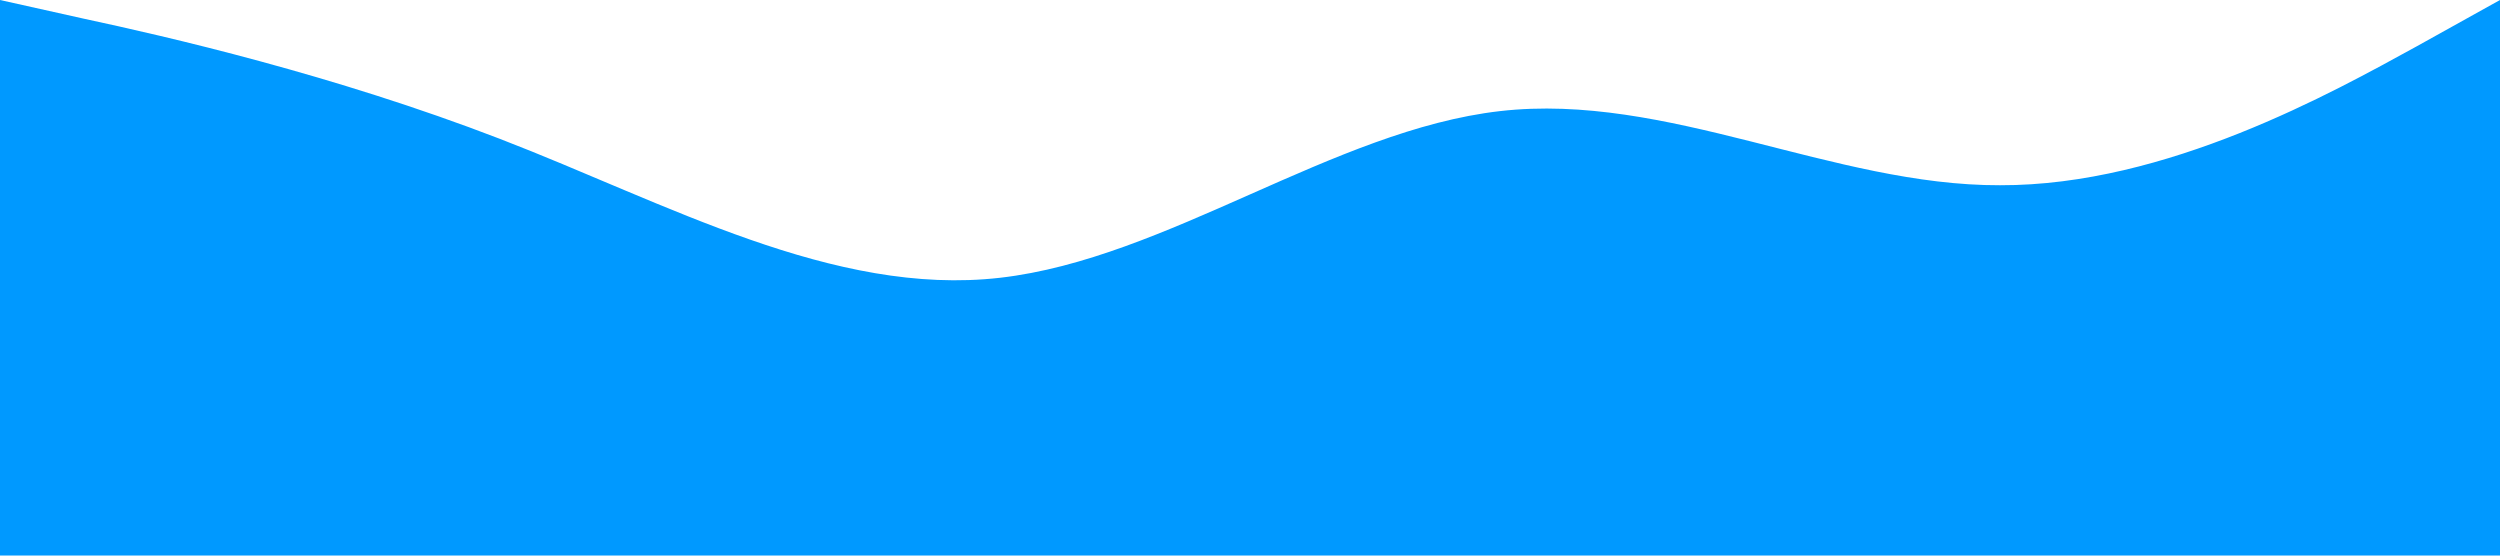
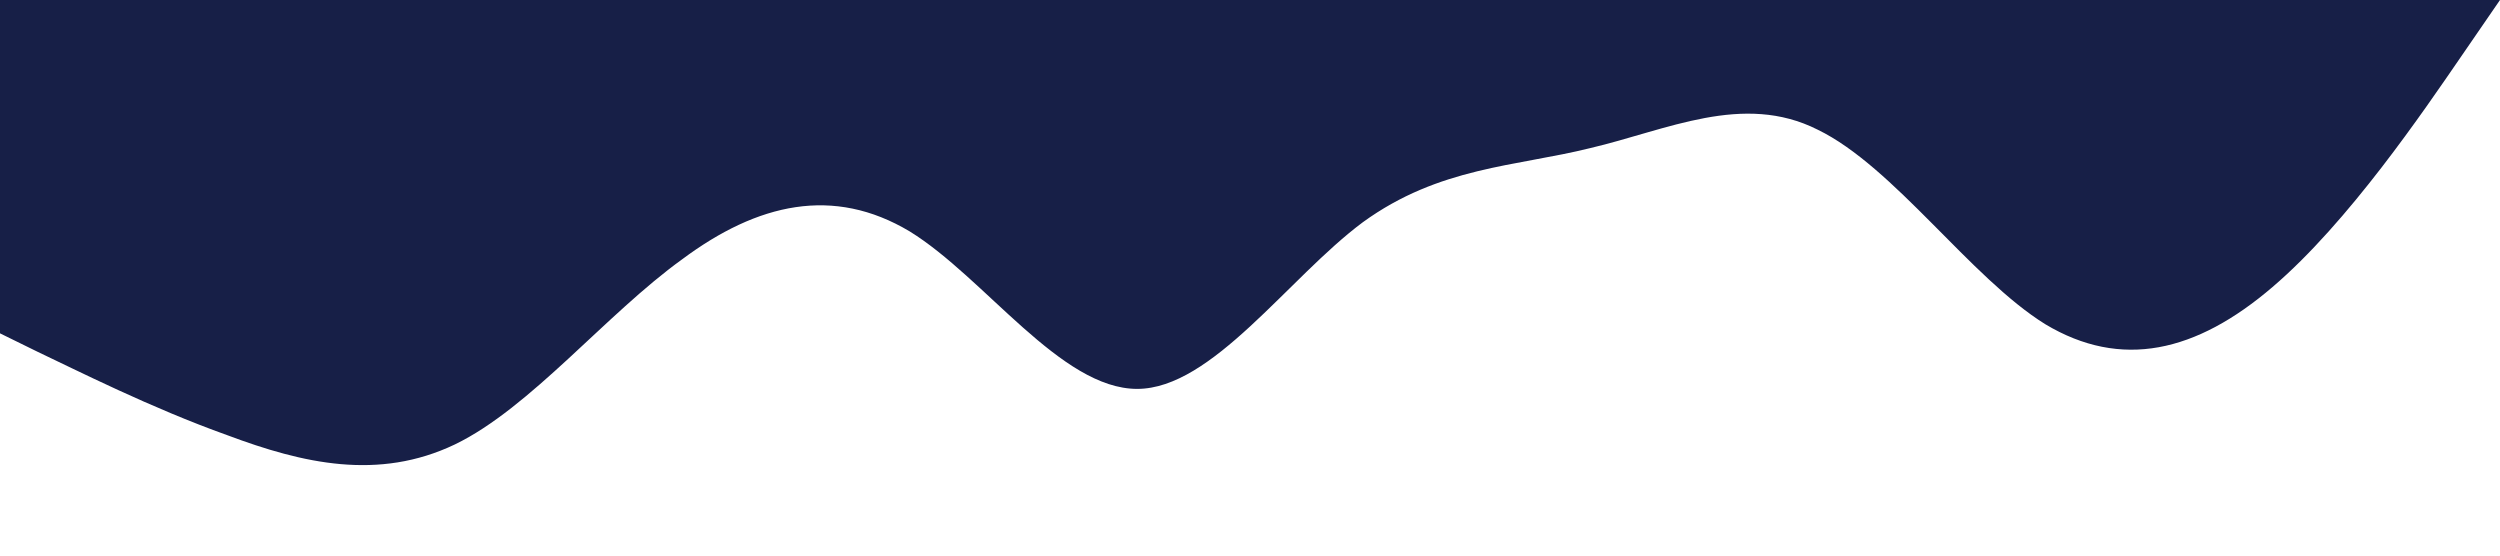
<svg xmlns="http://www.w3.org/2000/svg" viewBox="0 0 1440 320">
-   <path fill="#0099ff" fill-opacity="1" d="M0,0L48,10.7C96,21,192,43,288,80C384,117,480,171,576,160C672,149,768,75,864,64C960,53,1056,107,1152,106.7C1248,107,1344,53,1392,26.7L1440,0L1440,320L1392,320C1344,320,1248,320,1152,320C1056,320,960,320,864,320C768,320,672,320,576,320C480,320,384,320,288,320C192,320,96,320,48,320L0,320Z" />
+   <path fill="#171f47" fill-opacity="1" d="M0,192L21.8,202.7C43.6,213,87,235,131,250.7C174.5,267,218,277,262,256C305.5,235,349,181,393,149.3C436.4,117,480,107,524,133.3C567.3,160,611,224,655,224C698.2,224,742,160,785,128C829.1,96,873,96,916,85.3C960,75,1004,53,1047,74.7C1090.9,96,1135,160,1178,186.7C1221.8,213,1265,203,1309,165.3C1352.7,128,1396,64,1418,32L1440,0L1440,0L1418.2,0C1396.4,0,1353,0,1309,0C1265.5,0,1222,0,1178,0C1134.5,0,1091,0,1047,0C1003.6,0,960,0,916,0C872.7,0,829,0,785,0C741.8,0,698,0,655,0C610.9,0,567,0,524,0C480,0,436,0,393,0C349.1,0,305,0,262,0C218.2,0,175,0,131,0C87.3,0,44,0,22,0L0,0Z" />
</svg>
